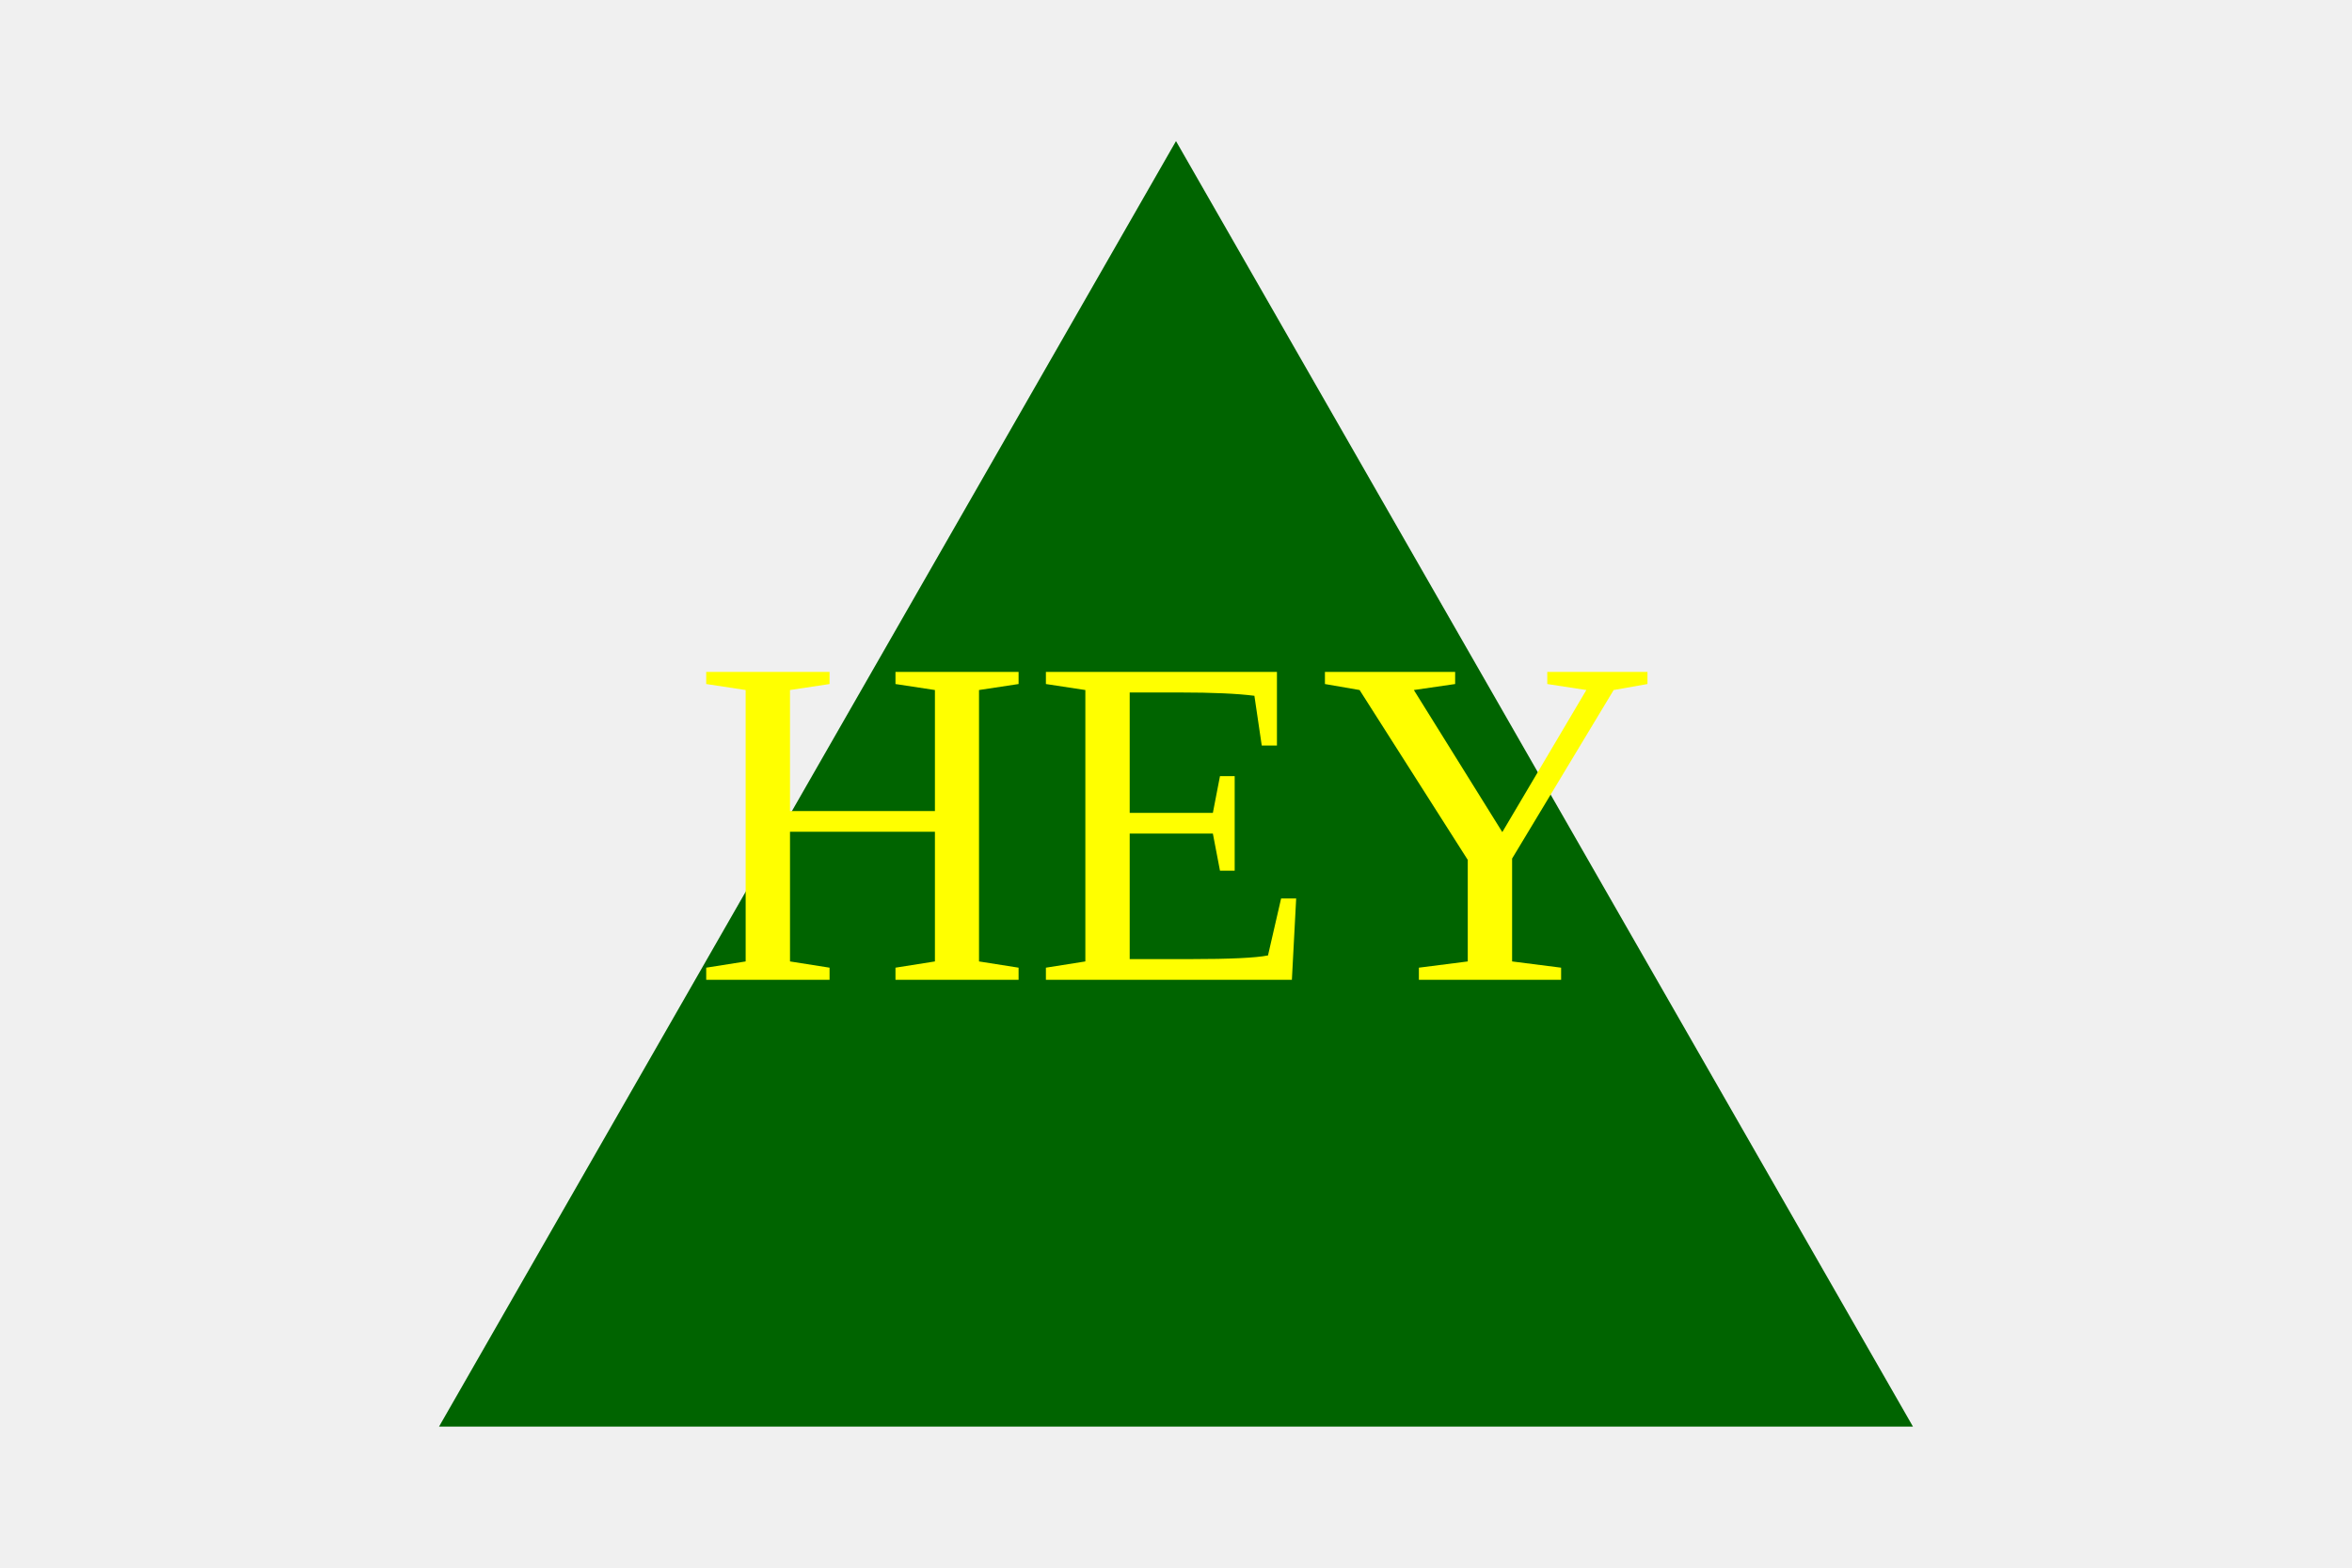
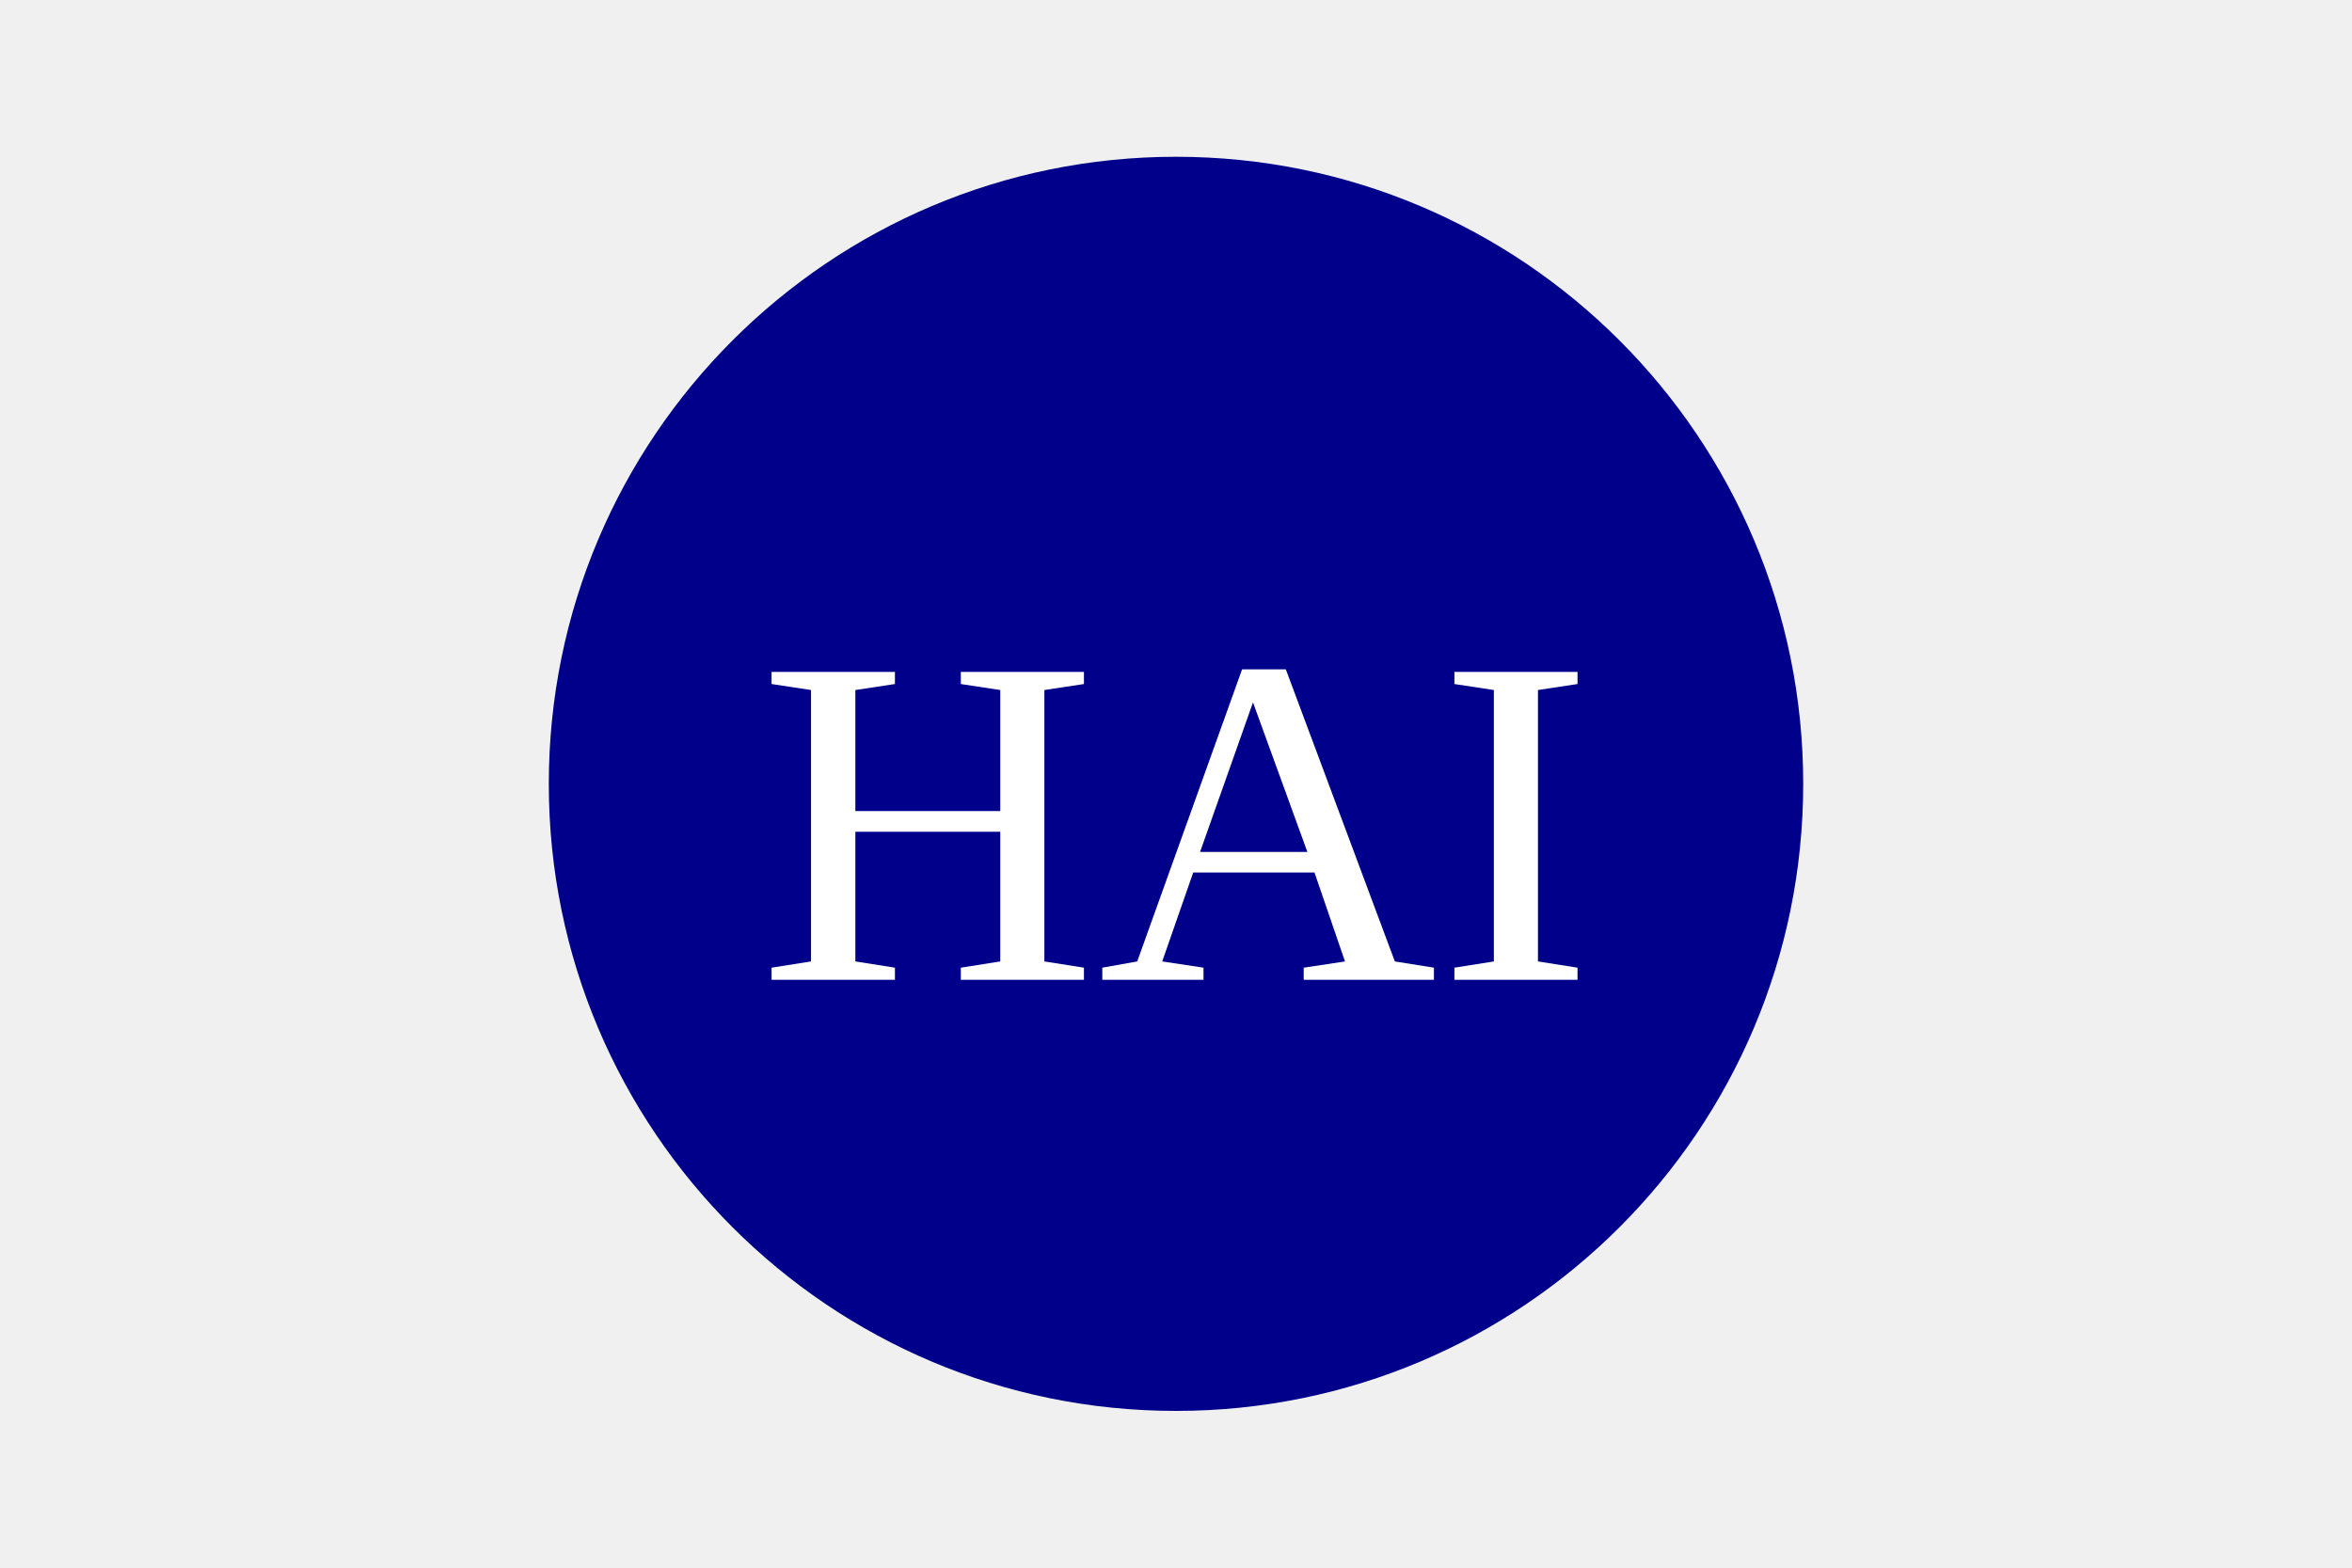
<svg xmlns="http://www.w3.org/2000/svg" version="1.1" width="300" height="200">
-   <polygon points="150, 18 244, 182 56, 182" fill="darkgreen" />
-   <text x="150" y="125" font-size="60" text-anchor="middle" fill="yellow">HEY</text>
+   <circle cx="150" cy="100" r="80" fill="darkblue" />
+   <text x="150" y="125" font-size="60" text-anchor="middle" fill="white">HAI</text>
</svg>
